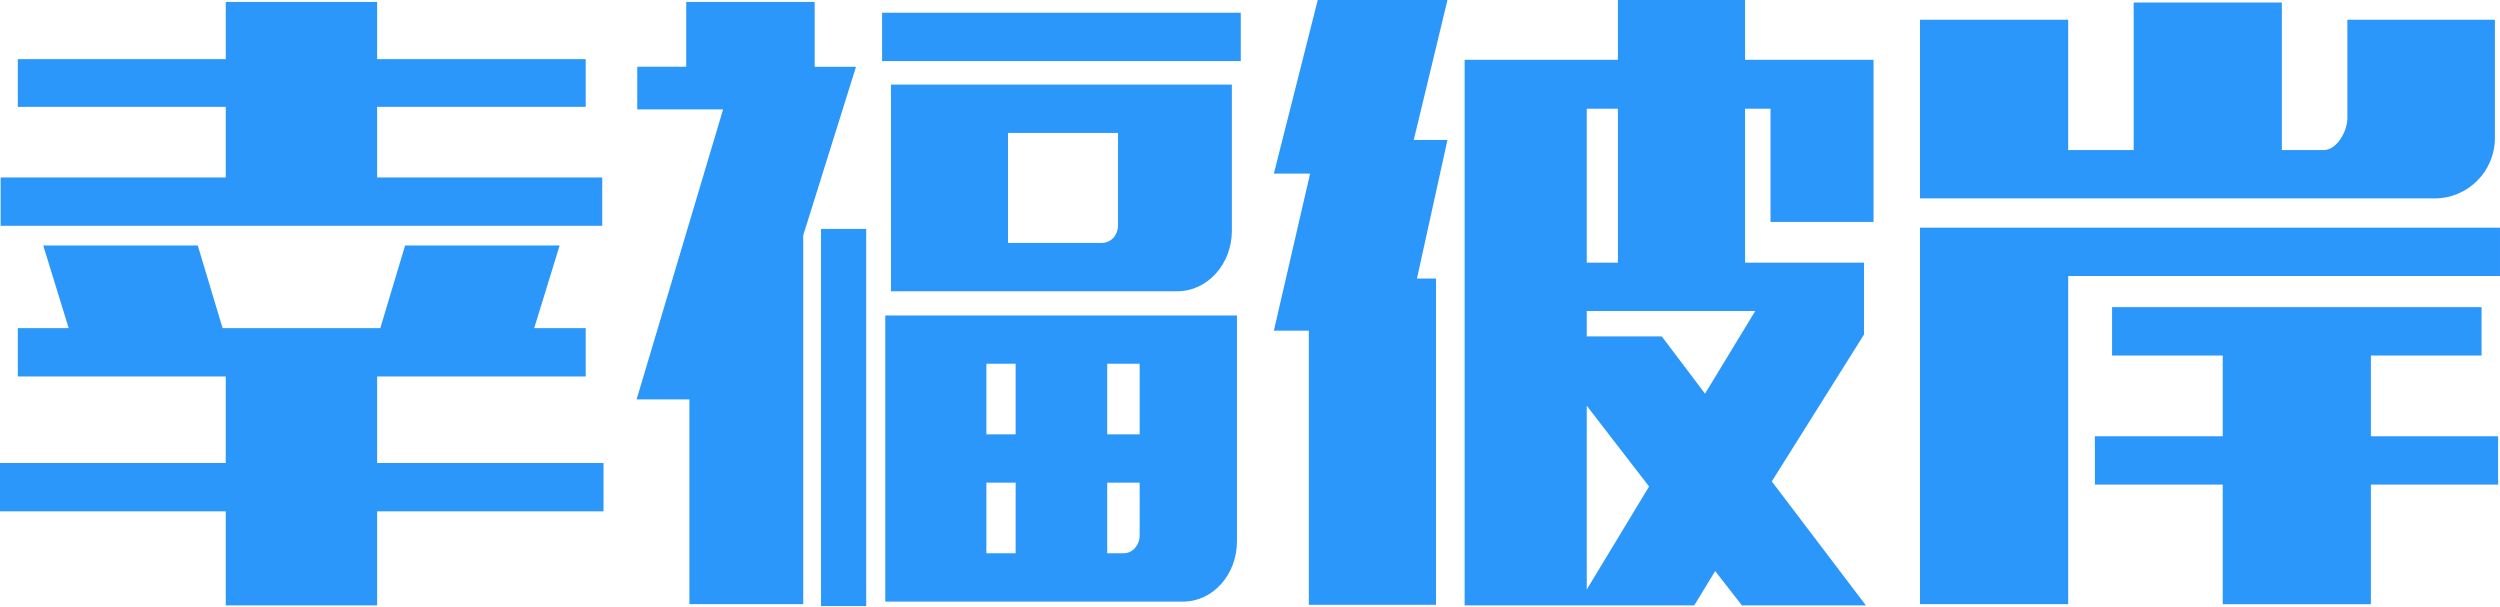
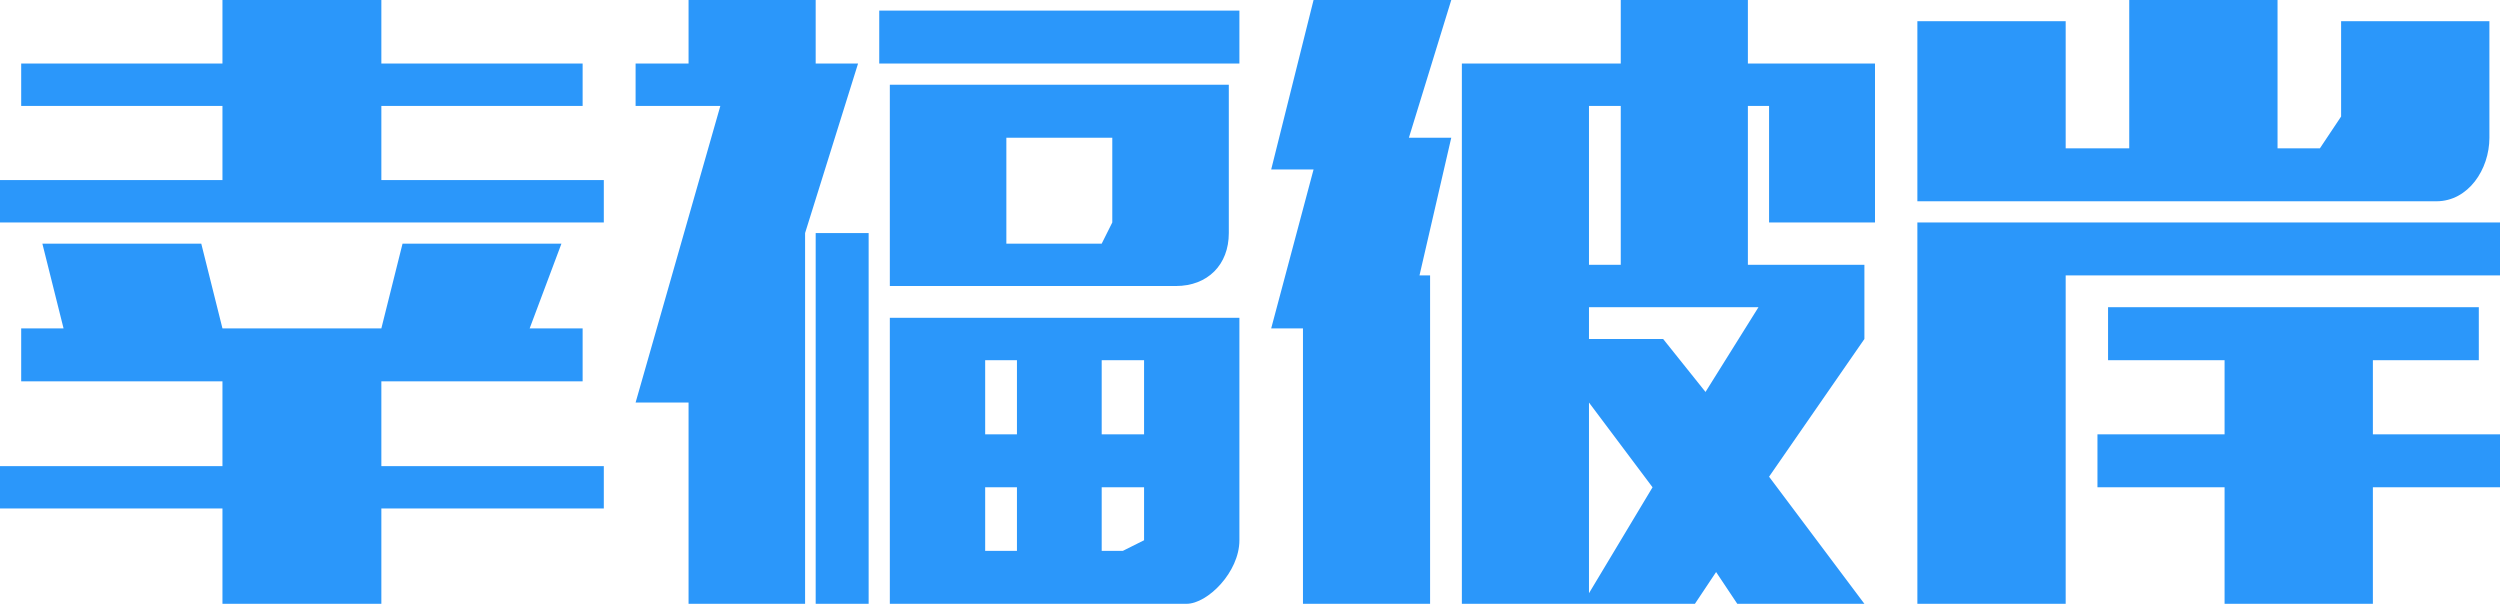
- <svg xmlns="http://www.w3.org/2000/svg" version="1.1" x="0px" y="0px" width="235.858px" height="57.177px" viewBox="0 0 235.858 57.177" enable-background="new 0 0 235.858 57.177" xml:space="preserve">
-   <g id="图层_1" display="none">
-     <rect x="-108.607" y="-153.8" display="inline" stroke="#000000" stroke-miterlimit="10" width="480" height="647" />
-   </g>
-   <g id="图层_2">
-     <g>
-       <path fill="#2b97fa" d="M18.659,23.159l2.34,7.8h14.879l2.34-7.8h14.58l-2.4,7.8h4.86v4.56H35.579v8.159h21.359v4.56H35.579v8.879    H21.299v-8.879H0v-4.56h21.299v-8.159H1.68v-4.56h4.8l-2.4-7.8H18.659z M1.68,5.58h19.62v-5.4h14.279v5.4h19.679v4.5H35.579v6.66    h21.239v4.56H0.06v-4.56h21.239v-6.66H1.68V5.58z" />
-       <path fill="#2b97fa" d="M76.859,0.18v6.12h3.9l-4.98,15.899v34.799H65.04V37.678H60.06l8.16-27.359h-8.1v-4.02h4.62V0.18H76.859z     M81.719,21.599v35.579h-4.26V21.599H81.719z M83.219,1.2h33.838v4.56H83.219V1.2z M116.698,51.058c0,3.18-2.28,5.7-5.1,5.7    H83.519V29.759h33.179V51.058z M116.218,21.779c0,3.12-2.28,5.7-5.16,5.7H84.059V7.979h32.159V21.779z M93.059,40.978h2.76v-6.66    h-2.76V40.978z M93.059,52.198h2.76v-6.66h-2.76V52.198z M95.099,22.919h8.819c0.9,0,1.56-0.72,1.56-1.68v-8.7H95.099V22.919z     M104.458,34.318v6.66h3.06v-6.66H104.458z M106.018,52.198c0.84,0,1.5-0.78,1.5-1.68v-4.979h-3.06v6.66H106.018z" />
-       <path fill="#2b97fa" d="M123.48,57.058V31.198h-3.3l3.419-14.819h-3.419L124.32,0h12.239l-3.18,13.199h3.18l-2.88,13.08h1.8    v30.779H123.48z M138.179,57.117h21.659l1.979-3.24l2.521,3.24h11.699l-8.88-11.699l8.7-13.859v-6.78h-11.22v-14.52h2.399v10.68    h9.72V5.64h-12.119V0h-12v5.64h-14.459V57.117z M149.699,10.259h2.939v14.52h-2.939V10.259z M149.699,31.738v-2.4h15.899    l-4.74,7.8l-4.079-5.4H149.699z M155.579,45.898l-5.88,9.72V38.278L155.579,45.898z" />
-       <path fill="#2b97fa" d="M181.14,1.86h13.979v12.299h6.18V0.24h13.979v13.919h3.96c1.2,0,2.22-1.74,2.22-3V1.86h13.92v11.159    c0,3.12-2.521,5.7-5.7,5.7H181.14V1.86z M181.14,56.998h13.979V26.039h40.738v-4.56H181.14V56.998z M199.259,33.539h10.44v7.62    h-12.06v4.56h12.06v11.28h13.979v-11.28h12v-4.56h-12v-7.62h10.44v-4.56h-34.859V33.539z" />
-     </g>
+ <svg xmlns="http://www.w3.org/2000/svg" width="236" height="57" version="1">
+   <g fill="#2b97fa">
+     <path d="M19 23l2 8h15l2-8h15l-3 8h5v5H36v8h21v4H36v9H21v-9H0v-4h21v-8H2v-5h4l-2-8h15zM2 6h19V0h15v6h19v4H36v7h21v4H0v-4h21v-7H2V6zM77 0v6h4l-5 16v35H65V38h-5l8-28h-8V6h5V0h12zm5 22v35h-5V22h5zm1-21h34v5H83V1zm34 50c0 3-3 6-5 6H84V30h33v21zm-1-29c0 3-2 5-5 5H84V8h32v14zM93 41h3v-7h-3v7zm0 11h3v-6h-3v6zm2-29h9l1-2v-8H95v10zm9 11v7h4v-7h-4zm2 18l2-1v-5h-4v6h2zM123 57V31h-3l4-15h-4l4-16h13l-4 13h4l-3 13h1v31h-12zm15 0h22l2-3 2 3h12l-9-12 9-13v-7h-11V10h2v11h10V6h-12V0h-12v6h-15v51zm12-47h3v15h-3V10zm0 22v-3h16l-5 8-4-5h-7zm6 14l-6 10V38l6 8zM181 2h14v12h6V0h14v14h4l2-3V2h14v11c0 3-2 6-5 6h-49V2zm0 55h14V26h41v-5h-55v36zm18-23h11v7h-12v5h12v11h14V46h12v-5h-12v-7h10v-5h-35v5z" />
  </g>
</svg>
